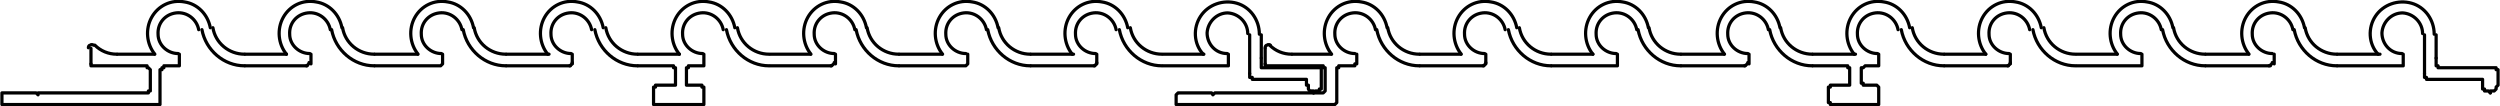
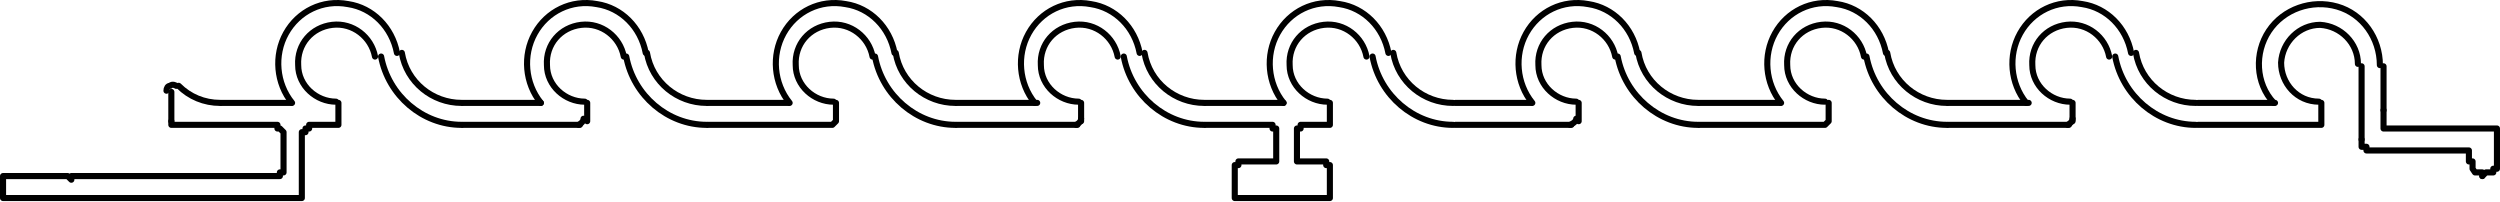
- <svg xmlns="http://www.w3.org/2000/svg" id="Capa_2" data-name="Capa 2" viewBox="0 0 38.75 1.64">
-   <defs>
-     <style>
+ <svg xmlns="http://www.w3.org/2000/svg" id="Capa_2" data-name="Capa 2" viewBox="0 0 20.5 1.649" version="1.1" width="20.5" height="1.649">
+   <defs id="defs1">
+     <style id="style1">
      .cls-1 {
        fill: none;
        stroke: #000;
        stroke-linecap: round;
        stroke-linejoin: round;
        stroke-width: .05px;
      }
    </style>
  </defs>
-   <g id="Capa_1-2" data-name="Capa 1">
-     <g>
-       <polyline class="cls-1" points="19.55 .9 19.55 1.02 19.55 1.05 19.58 1.05 19.61 1.05 20.45 1.05 20.48 1.05 20.48 1.08 20.48 1.11 20.48 1.32 20.48 1.35 20.48 1.38 20.45 1.38 20.45 1.41 20.42 1.41 20.39 1.41 20.36 1.44" />
-       <polyline class="cls-1" points="19.37 1.14 19.37 1.17 19.37 1.2 19.41 1.2 19.41 1.23 19.44 1.23 20.25 1.23 20.25 1.32 20.28 1.32 20.28 1.35 20.28 1.38 20.3 1.41 20.33 1.41 20.36 1.41 20.36 1.44" />
-       <polyline class="cls-1" points="19.04 .84 19.04 .99 19.04 1.02 19.01 1.02 18.98 1.02 18.03 1.02" />
-       <polyline class="cls-1" points="15 .84 15 .99 14.97 1.02 14.94 1.02 13.94 1.02" />
-       <polyline class="cls-1" points="6.86 .84 6.86 .99 6.83 1.02 6.8 1.02 5.81 1.02" />
-       <polyline class="cls-1" points="2.78 .84 2.78 .99 2.78 1.02 2.75 1.02 2.54 1.02 2.54 1.05 2.51 1.05 2.51 1.08 2.48 1.08 2.48 1.56 2.48 1.59 2.48 1.62 2.45 1.62 2.33 1.62 .05 1.62 .03 1.62 .03 1.59 .03 1.56 .03 1.5 .03 1.47 .03 1.44 .05 1.44 .23 1.44 .56 1.44 .59 1.47 .59 1.44 2.28 1.44 2.3 1.44 2.3 1.41 2.33 1.41 2.33 1.08 2.3 1.05 2.28 1.05 2.28 1.02 1.44 1.02 1.41 1.02 1.41 .99" />
-       <line class="cls-1" x1="1.82" y1=".84" x2="2.39" y2=".84" />
-       <line class="cls-1" x1="3.8" y1=".84" x2="4.44" y2=".84" />
-       <line class="cls-1" x1="11.94" y1=".84" x2="12.56" y2=".84" />
-       <line class="cls-1" x1="15.98" y1=".84" x2="16.64" y2=".84" />
-       <path class="cls-1" d="m3.26.43c-.04-.21-.2-.37-.4-.4-.21-.04-.41.06-.51.24-.1.18-.08.41.05.57" />
-       <path class="cls-1" d="m3.08.46c-.03-.16-.18-.28-.35-.26-.17.02-.29.16-.28.33,0,.17.15.3.31.3" />
-       <path class="cls-1" d="m19.52.53c0-.22-.14-.42-.35-.48s-.44.02-.56.2c-.12.18-.11.43.04.59" />
-       <path class="cls-1" d="m19.34.52c0-.17-.14-.31-.31-.32-.17,0-.31.14-.32.31,0,.17.13.32.31.32" />
-       <path class="cls-1" d="m3.3.43c.04.24.25.41.49.41" />
-       <path class="cls-1" d="m3.13.46c.06.32.34.56.66.56" />
-       <line class="cls-1" x1="19.55" y1=".9" x2="19.55" y2=".54" />
-       <line class="cls-1" x1="19.37" y1="1.14" x2="19.37" y2=".54" />
-       <path class="cls-1" d="m1.47.7c.09.09.21.14.34.14" />
-       <path class="cls-1" d="m1.45.7s-.03-.02-.05,0c-.02,0-.03.02-.03.04" />
-       <line class="cls-1" x1="1.41" y1=".99" x2="1.41" y2=".75" />
-       <polyline class="cls-1" points="10.91 .84 10.91 .99 10.91 1.02 10.88 1.02 10.7 1.02 10.67 1.02 10.67 1.05 10.64 1.05 10.64 1.08 10.64 1.29 10.64 1.32 10.67 1.32 10.7 1.32 10.85 1.32 10.88 1.32 10.88 1.35 10.91 1.35 10.91 1.38 10.91 1.56 10.91 1.59 10.91 1.62 10.88 1.62 10.85 1.62 10.19 1.62 10.16 1.62 10.13 1.62 10.13 1.59 10.13 1.56 10.13 1.38 10.13 1.35 10.16 1.35 10.16 1.32 10.19 1.32 10.41 1.32 10.44 1.32 10.47 1.32 10.47 1.29 10.47 1.08 10.47 1.05 10.44 1.05 10.44 1.02 10.41 1.02 9.89 1.02" />
-       <line class="cls-1" x1="9.89" y1=".84" x2="10.53" y2=".84" />
-       <path class="cls-1" d="m11.39.43c-.04-.21-.2-.37-.4-.4-.21-.04-.41.06-.51.24-.1.18-.08.41.05.57" />
-       <path class="cls-1" d="m11.21.46c-.03-.16-.18-.28-.35-.26-.17.02-.29.16-.28.33,0,.17.15.3.31.3" />
-       <path class="cls-1" d="m11.43.43c.04.24.25.41.49.41" />
-       <path class="cls-1" d="m11.26.46c.06.32.34.56.66.56" />
-       <path class="cls-1" d="m15.47.43c-.04-.21-.2-.37-.4-.4-.21-.04-.41.06-.51.24-.1.18-.08.41.05.57" />
-       <path class="cls-1" d="m15.29.46c-.03-.16-.18-.28-.35-.26-.17.02-.29.16-.28.33,0,.17.15.3.31.3" />
-       <path class="cls-1" d="m15.48.43c.04.24.25.41.49.41" />
-       <path class="cls-1" d="m15.31.46c.06.32.34.56.66.56" />
-       <path class="cls-1" d="m7.34.43c-.04-.21-.2-.37-.4-.4-.21-.04-.41.06-.51.24-.1.18-.08.41.05.57" />
-       <path class="cls-1" d="m7.16.46c-.03-.16-.18-.28-.35-.26-.17.02-.29.16-.28.33,0,.17.15.3.31.3" />
-       <path class="cls-1" d="m7.35.43c.04.24.25.41.49.41" />
-       <path class="cls-1" d="m7.18.46c.06.32.34.56.66.56" />
-       <path class="cls-1" d="m5.3.43c-.04-.21-.2-.37-.4-.4-.21-.04-.41.06-.51.24-.1.18-.08.41.05.57" />
-       <path class="cls-1" d="m5.12.46c-.03-.16-.18-.28-.35-.26-.17.02-.29.16-.28.33,0,.17.15.3.31.3" />
-       <path class="cls-1" d="m5.31.43c.04.24.25.41.49.41" />
-       <path class="cls-1" d="m5.14.46c.06.32.34.56.66.56" />
-       <path class="cls-1" d="m9.35.43c-.04-.21-.2-.37-.4-.4-.21-.04-.41.06-.51.24-.1.18-.08.41.05.57" />
-       <path class="cls-1" d="m9.17.46c-.03-.16-.18-.28-.35-.26-.17.02-.29.16-.28.33,0,.17.15.3.31.3" />
-       <path class="cls-1" d="m9.39.43c.04.24.25.41.49.41" />
-       <path class="cls-1" d="m9.22.46c.06.32.34.56.66.56" />
-       <path class="cls-1" d="m13.43.43c-.04-.21-.2-.37-.4-.4-.21-.04-.41.06-.51.24-.1.18-.08.41.05.57" />
-       <path class="cls-1" d="m13.25.46c-.03-.16-.18-.28-.35-.26-.17.02-.29.16-.28.33,0,.17.15.3.31.3" />
-       <path class="cls-1" d="m13.44.43c.04.24.25.41.49.41" />
-       <path class="cls-1" d="m13.27.46c.06.32.34.56.66.56" />
-       <path class="cls-1" d="m17.48.43c-.04-.21-.2-.37-.4-.4-.21-.04-.41.06-.51.24-.1.18-.08.41.05.57" />
-       <path class="cls-1" d="m17.3.46c-.03-.16-.18-.28-.35-.26-.17.02-.29.16-.28.33,0,.17.15.3.31.3" />
-       <path class="cls-1" d="m17.52.43c.04.24.25.41.49.41" />
-       <path class="cls-1" d="m17.35.46c.06.32.34.56.66.56" />
-       <line class="cls-1" x1="5.81" y1=".84" x2="6.47" y2=".84" />
-       <line class="cls-1" x1="4.82" y1=".84" x2="4.82" y2=".99" />
-       <line class="cls-1" x1="4.76" y1="1.02" x2="3.8" y2="1.02" />
-       <path class="cls-1" d="m4.75,1.02s.04-.02.04-.05" />
-       <line class="cls-1" x1="7.85" y1="1.02" x2="8.84" y2="1.02" />
-       <line class="cls-1" x1="8.87" y1=".99" x2="8.87" y2=".84" />
-       <path class="cls-1" d="m8.83,1.02s.04-.02.04-.05" />
-       <line class="cls-1" x1="8.51" y1=".84" x2="7.85" y2=".84" />
-       <line class="cls-1" x1="13.94" y1=".84" x2="14.6" y2=".84" />
-       <line class="cls-1" x1="11.94" y1="1.02" x2="12.89" y2="1.02" />
-       <line class="cls-1" x1="12.95" y1=".99" x2="12.95" y2=".84" />
-       <path class="cls-1" d="m12.88,1.02s.05-.02.05-.05" />
-       <line class="cls-1" x1="17" y1=".84" x2="17" y2=".99" />
-       <path class="cls-1" d="m16.96,1.02s.04-.02.04-.05" />
-       <line class="cls-1" x1="16.97" y1="1.02" x2="15.98" y2="1.02" />
-       <line class="cls-1" x1="18.03" y1=".84" x2="18.66" y2=".84" />
-       <polyline class="cls-1" points="37.76 .9 37.76 1.02 37.79 1.02 37.79 1.05 37.82 1.05 38.66 1.05 38.69 1.05 38.69 1.08 38.72 1.08 38.72 1.11 38.72 1.32 38.69 1.35 38.69 1.38 38.66 1.41 38.63 1.41 38.6 1.41 38.6 1.44" />
-       <polyline class="cls-1" points="37.58 1.14 37.58 1.17 37.58 1.2 37.61 1.2 37.61 1.23 37.64 1.23 38.48 1.23 38.48 1.32 38.48 1.35 38.48 1.38 38.51 1.38 38.51 1.41 38.54 1.41 38.57 1.41 38.6 1.44" />
-       <polyline class="cls-1" points="37.25 .84 37.25 .99 37.25 1.02 37.22 1.02 36.23 1.02" />
-       <polyline class="cls-1" points="33.2 .84 33.2 .99 33.2 1.02 33.17 1.02 33.14 1.02 32.19 1.02" />
-       <polyline class="cls-1" points="25.07 .84 25.07 .99 25.07 1.02 25.04 1.02 25.01 1.02 24.05 1.02" />
-       <polyline class="cls-1" points="21.03 .84 21.03 .99 21 .99 21 1.02 20.97 1.02 20.75 1.02 20.75 1.05 20.72 1.05 20.72 1.08 20.72 1.56 20.72 1.59 20.69 1.62 20.66 1.62 20.54 1.62 18.29 1.62 18.26 1.62 18.23 1.62 18.23 1.59 18.23 1.56 18.23 1.5 18.23 1.47 18.26 1.44 18.29 1.44 18.44 1.44 18.78 1.44 18.8 1.47 18.83 1.44 20.48 1.44 20.51 1.44 20.54 1.41 20.54 1.08 20.54 1.05 20.51 1.05 20.51 1.02 20.48 1.02 19.67 1.02 19.64 1.02 19.61 1.02 19.61 .99" />
-       <line class="cls-1" x1="20.03" y1=".84" x2="20.63" y2=".84" />
-       <line class="cls-1" x1="22.01" y1=".84" x2="22.64" y2=".84" />
-       <line class="cls-1" x1="30.14" y1=".84" x2="30.78" y2=".84" />
-       <line class="cls-1" x1="34.19" y1=".84" x2="34.85" y2=".84" />
-       <path class="cls-1" d="m21.5.43c-.04-.21-.2-.37-.4-.4-.21-.04-.41.06-.51.24-.1.18-.08.41.05.57" />
-       <path class="cls-1" d="m21.32.46c-.03-.16-.18-.28-.35-.26-.17.02-.29.16-.28.33,0,.17.15.3.31.3" />
-       <path class="cls-1" d="m37.73.53c0-.22-.14-.42-.35-.48-.21-.06-.44.02-.56.2-.12.18-.11.43.04.59" />
-       <path class="cls-1" d="m37.55.52c0-.17-.14-.31-.31-.32-.17,0-.31.14-.32.31,0,.17.13.32.31.32" />
-       <path class="cls-1" d="m21.51.43c.04.24.25.41.49.41" />
-       <path class="cls-1" d="m21.34.46c.06.32.34.56.66.56" />
-       <line class="cls-1" x1="37.76" y1=".9" x2="37.76" y2=".54" />
-       <line class="cls-1" x1="37.58" y1="1.14" x2="37.58" y2=".54" />
-       <path class="cls-1" d="m19.68.7c.09.09.21.14.34.14" />
-       <path class="cls-1" d="m19.69.7s-.03-.02-.05,0c-.02,0-.03.02-.03.04" />
-       <line class="cls-1" x1="19.61" y1=".99" x2="19.61" y2=".75" />
-       <polyline class="cls-1" points="29.12 .84 29.12 .99 29.12 1.02 29.09 1.02 28.91 1.02 28.88 1.05 28.85 1.05 28.85 1.08 28.85 1.29 28.88 1.29 28.88 1.32 28.91 1.32 29.09 1.32 29.12 1.35 29.12 1.38 29.12 1.56 29.12 1.59 29.12 1.62 29.09 1.62 28.41 1.62 28.37 1.62 28.37 1.59 28.34 1.59 28.34 1.56 28.34 1.38 28.34 1.35 28.37 1.35 28.37 1.32 28.41 1.32 28.64 1.32 28.67 1.32 28.67 1.29 28.67 1.08 28.67 1.05 28.64 1.05 28.64 1.02 28.1 1.02" />
-       <line class="cls-1" x1="28.1" y1=".84" x2="28.76" y2=".84" />
-       <path class="cls-1" d="m29.6.43c-.04-.21-.2-.37-.4-.4-.21-.04-.41.06-.51.24-.1.18-.08.41.05.57" />
-       <path class="cls-1" d="m29.42.46c-.03-.16-.18-.28-.35-.26-.17.02-.29.16-.28.33,0,.17.15.3.31.3" />
-       <path class="cls-1" d="m29.64.43c.04.24.25.41.49.41" />
-       <path class="cls-1" d="m29.47.46c.06.32.34.56.66.56" />
-       <path class="cls-1" d="m33.68.43c-.04-.21-.2-.37-.4-.4-.21-.04-.41.06-.51.24-.1.18-.08.41.05.57" />
-       <path class="cls-1" d="m33.5.46c-.03-.16-.18-.28-.35-.26-.17.02-.29.16-.28.33,0,.17.15.3.31.3" />
-       <path class="cls-1" d="m33.69.43c.04.24.25.41.49.41" />
-       <path class="cls-1" d="m33.52.46c.06.32.34.56.66.56" />
-       <path class="cls-1" d="m25.55.43c-.04-.21-.2-.37-.4-.4-.21-.04-.41.06-.51.24-.1.18-.08.41.05.57" />
-       <path class="cls-1" d="m25.37.46c-.03-.16-.18-.28-.35-.26-.17.02-.29.16-.28.33,0,.17.15.3.31.3" />
-       <path class="cls-1" d="m25.56.43c.04.24.25.41.49.41" />
-       <path class="cls-1" d="m25.39.46c.06.32.34.56.66.56" />
-       <path class="cls-1" d="m23.51.43c-.04-.21-.2-.37-.4-.4-.21-.04-.41.06-.51.24-.1.18-.08.41.05.57" />
-       <path class="cls-1" d="m23.33.46c-.03-.16-.18-.28-.35-.26-.17.02-.29.16-.28.33,0,.17.15.3.31.3" />
-       <path class="cls-1" d="m23.55.43c.04.24.25.41.49.41" />
-       <path class="cls-1" d="m23.38.46c.06.32.34.56.66.56" />
-       <path class="cls-1" d="m27.59.43c-.04-.21-.2-.37-.4-.4-.21-.04-.41.06-.51.24-.1.18-.08.41.05.57" />
-       <path class="cls-1" d="m27.41.46c-.03-.16-.18-.28-.35-.26-.17.02-.29.16-.28.33,0,.17.15.3.31.3" />
-       <path class="cls-1" d="m27.6.43c.04.24.25.41.49.41" />
-       <path class="cls-1" d="m27.43.46c.06.32.34.56.66.56" />
-       <path class="cls-1" d="m31.64.43c-.04-.21-.2-.37-.4-.4-.21-.04-.41.06-.51.24-.1.18-.08.41.05.57" />
-       <path class="cls-1" d="m31.46.46c-.03-.16-.18-.28-.35-.26-.17.02-.29.16-.28.33,0,.17.15.3.31.3" />
-       <path class="cls-1" d="m31.68.43c.04.24.25.41.49.41" />
-       <path class="cls-1" d="m31.51.46c.06.32.34.56.66.56" />
-       <path class="cls-1" d="m35.72.43c-.04-.21-.2-.37-.4-.4-.21-.04-.41.06-.51.24-.1.18-.08.41.05.57" />
-       <path class="cls-1" d="m35.54.46c-.03-.16-.18-.28-.35-.26-.17.02-.29.16-.28.33,0,.17.15.3.31.3" />
-       <path class="cls-1" d="m35.73.43c.04.24.25.41.49.41" />
-       <path class="cls-1" d="m35.56.46c.06.32.34.56.66.56" />
-       <line class="cls-1" x1="24.05" y1=".84" x2="24.69" y2=".84" />
-       <line class="cls-1" x1="23.03" y1=".84" x2="23.03" y2=".99" />
-       <line class="cls-1" x1="23" y1="1.02" x2="22.01" y2="1.02" />
-       <path class="cls-1" d="m22.99,1.02s.04-.02.04-.05" />
-       <line class="cls-1" x1="26.06" y1="1.02" x2="27.05" y2="1.02" />
-       <line class="cls-1" x1="27.11" y1=".99" x2="27.11" y2=".84" />
-       <path class="cls-1" d="m27.04,1.02s.05-.02.05-.05" />
-       <line class="cls-1" x1="26.72" y1=".84" x2="26.06" y2=".84" />
-       <line class="cls-1" x1="32.19" y1=".84" x2="32.81" y2=".84" />
-       <line class="cls-1" x1="30.14" y1="1.02" x2="31.13" y2="1.02" />
-       <line class="cls-1" x1="31.16" y1=".99" x2="31.16" y2=".84" />
-       <path class="cls-1" d="m31.12,1.02s.04-.02.04-.05" />
-       <line class="cls-1" x1="35.25" y1=".84" x2="35.25" y2=".99" />
-       <path class="cls-1" d="m35.17,1.02s.05-.02.05-.05" />
-       <line class="cls-1" x1="35.19" y1="1.02" x2="34.19" y2="1.02" />
-       <line class="cls-1" x1="36.23" y1=".84" x2="36.89" y2=".84" />
+   <g id="Capa_1-2" data-name="Capa 1" transform="translate(-0.005,0.00371618)">
+     <g id="g109">
+       <polyline class="cls-1" points="19.55 .9 19.55 1.02 19.55 1.05 19.58 1.05 19.61 1.05 20.45 1.05 20.48 1.05 20.48 1.08 20.48 1.11 20.48 1.32 20.48 1.35 20.48 1.38 20.45 1.38 20.45 1.41 20.42 1.41 20.39 1.41 20.36 1.44" id="polyline1" />
+       <polyline class="cls-1" points="19.37 1.14 19.37 1.17 19.37 1.2 19.41 1.2 19.41 1.23 19.44 1.23 20.25 1.23 20.25 1.32 20.28 1.32 20.28 1.35 20.28 1.38 20.3 1.41 20.33 1.41 20.36 1.41 20.36 1.44" id="polyline2" />
+       <polyline class="cls-1" points="19.04 .84 19.04 .99 19.04 1.02 19.01 1.02 18.98 1.02 18.03 1.02" id="polyline3" />
+       <polyline class="cls-1" points="15 .84 15 .99 14.97 1.02 14.94 1.02 13.94 1.02" id="polyline4" />
+       <polyline class="cls-1" points="6.86 .84 6.86 .99 6.83 1.02 6.8 1.02 5.81 1.02" id="polyline5" />
+       <polyline class="cls-1" points="2.78 .84 2.78 .99 2.78 1.02 2.75 1.02 2.54 1.02 2.54 1.05 2.51 1.05 2.51 1.08 2.48 1.08 2.48 1.56 2.48 1.59 2.48 1.62 2.45 1.62 2.33 1.62 .05 1.62 .03 1.62 .03 1.59 .03 1.56 .03 1.5 .03 1.47 .03 1.44 .05 1.44 .23 1.44 .56 1.44 .59 1.47 .59 1.44 2.28 1.44 2.3 1.44 2.3 1.41 2.33 1.41 2.33 1.08 2.3 1.05 2.28 1.05 2.28 1.02 1.44 1.02 1.41 1.02 1.41 .99" id="polyline6" />
+       <line class="cls-1" x1="1.82" y1="0.84" x2="2.39" y2="0.84" id="line6" />
+       <line class="cls-1" x1="3.8" y1="0.84" x2="4.44" y2="0.84" id="line7" />
+       <line class="cls-1" x1="11.94" y1="0.84" x2="12.56" y2="0.84" id="line8" />
+       <line class="cls-1" x1="15.98" y1="0.84" x2="16.64" y2="0.84" id="line9" />
+       <path class="cls-1" d="M 3.26,0.43 C 3.22,0.22 3.06,0.06 2.86,0.03 2.65,-0.01 2.45,0.09 2.35,0.27 2.25,0.45 2.27,0.68 2.4,0.84" id="path9" />
+       <path class="cls-1" d="M 3.08,0.46 C 3.05,0.3 2.9,0.18 2.73,0.2 2.56,0.22 2.44,0.36 2.45,0.53 c 0,0.17 0.15,0.3 0.31,0.3" id="path10" />
+       <path class="cls-1" d="m 19.52,0.53 c 0,-0.22 -0.14,-0.42 -0.35,-0.48 -0.21,-0.06 -0.44,0.02 -0.56,0.2 -0.12,0.18 -0.11,0.43 0.04,0.59" id="path11" />
+       <path class="cls-1" d="m 19.34,0.52 c 0,-0.17 -0.14,-0.31 -0.31,-0.32 -0.17,0 -0.31,0.14 -0.32,0.31 0,0.17 0.13,0.32 0.31,0.32" id="path12" />
+       <path class="cls-1" d="M 3.3,0.43 C 3.34,0.67 3.55,0.84 3.79,0.84" id="path13" />
+       <path class="cls-1" d="M 3.13,0.46 C 3.19,0.78 3.47,1.02 3.79,1.02" id="path14" />
+       <line class="cls-1" x1="19.55" y1="0.9" x2="19.55" y2="0.54" id="line14" />
+       <line class="cls-1" x1="19.37" y1="1.14" x2="19.37" y2="0.54" id="line15" />
+       <path class="cls-1" d="M 1.47,0.7 C 1.56,0.79 1.68,0.84 1.81,0.84" id="path15" />
+       <path class="cls-1" d="m 1.45,0.7 c 0,0 -0.03,-0.02 -0.05,0 -0.02,0 -0.03,0.02 -0.03,0.04" id="path16" />
+       <line class="cls-1" x1="1.41" y1="0.99" x2="1.41" y2="0.75" id="line16" />
+       <polyline class="cls-1" points="10.91 .84 10.91 .99 10.91 1.02 10.88 1.02 10.7 1.02 10.67 1.02 10.67 1.05 10.64 1.05 10.64 1.08 10.64 1.29 10.64 1.32 10.67 1.32 10.7 1.32 10.85 1.32 10.88 1.32 10.88 1.35 10.91 1.35 10.91 1.38 10.91 1.56 10.91 1.59 10.91 1.62 10.88 1.62 10.85 1.62 10.19 1.62 10.16 1.62 10.13 1.62 10.13 1.59 10.13 1.56 10.13 1.38 10.13 1.35 10.16 1.35 10.16 1.32 10.19 1.32 10.41 1.32 10.44 1.32 10.47 1.32 10.47 1.29 10.47 1.08 10.47 1.05 10.44 1.05 10.44 1.02 10.41 1.02 9.89 1.02" id="polyline16" />
+       <line class="cls-1" x1="9.89" y1="0.84" x2="10.53" y2="0.84" id="line17" />
+       <path class="cls-1" d="m 11.39,0.43 c -0.04,-0.21 -0.2,-0.37 -0.4,-0.4 -0.21,-0.04 -0.41,0.06 -0.51,0.24 -0.1,0.18 -0.08,0.41 0.05,0.57" id="path17" />
+       <path class="cls-1" d="M 11.21,0.46 C 11.18,0.3 11.03,0.18 10.86,0.2 c -0.17,0.02 -0.29,0.16 -0.28,0.33 0,0.17 0.15,0.3 0.31,0.3" id="path18" />
+       <path class="cls-1" d="m 11.43,0.43 c 0.04,0.24 0.25,0.41 0.49,0.41" id="path19" />
+       <path class="cls-1" d="m 11.26,0.46 c 0.06,0.32 0.34,0.56 0.66,0.56" id="path20" />
+       <path class="cls-1" d="m 15.47,0.43 c -0.04,-0.21 -0.2,-0.37 -0.4,-0.4 -0.21,-0.04 -0.41,0.06 -0.51,0.24 -0.1,0.18 -0.08,0.41 0.05,0.57" id="path21" />
+       <path class="cls-1" d="M 15.29,0.46 C 15.26,0.3 15.11,0.18 14.94,0.2 c -0.17,0.02 -0.29,0.16 -0.28,0.33 0,0.17 0.15,0.3 0.31,0.3" id="path22" />
+       <path class="cls-1" d="m 15.48,0.43 c 0.04,0.24 0.25,0.41 0.49,0.41" id="path23" />
+       <path class="cls-1" d="m 15.31,0.46 c 0.06,0.32 0.34,0.56 0.66,0.56" id="path24" />
+       <path class="cls-1" d="M 7.34,0.43 C 7.3,0.22 7.14,0.06 6.94,0.03 6.73,-0.01 6.53,0.09 6.43,0.27 6.33,0.45 6.35,0.68 6.48,0.84" id="path25" />
+       <path class="cls-1" d="M 7.16,0.46 C 7.13,0.3 6.98,0.18 6.81,0.2 6.64,0.22 6.52,0.36 6.53,0.53 c 0,0.17 0.15,0.3 0.31,0.3" id="path26" />
+       <path class="cls-1" d="M 7.35,0.43 C 7.39,0.67 7.6,0.84 7.84,0.84" id="path27" />
+       <path class="cls-1" d="M 7.18,0.46 C 7.24,0.78 7.52,1.02 7.84,1.02" id="path28" />
+       <path class="cls-1" d="M 5.3,0.43 C 5.26,0.22 5.1,0.06 4.9,0.03 4.69,-0.01 4.49,0.09 4.39,0.27 4.29,0.45 4.31,0.68 4.44,0.84" id="path29" />
+       <path class="cls-1" d="M 5.12,0.46 C 5.09,0.3 4.94,0.18 4.77,0.2 4.6,0.22 4.48,0.36 4.49,0.53 c 0,0.17 0.15,0.3 0.31,0.3" id="path30" />
+       <path class="cls-1" d="M 5.31,0.43 C 5.35,0.67 5.56,0.84 5.8,0.84" id="path31" />
+       <path class="cls-1" d="M 5.14,0.46 C 5.2,0.78 5.48,1.02 5.8,1.02" id="path32" />
+       <path class="cls-1" d="M 9.35,0.43 C 9.31,0.22 9.15,0.06 8.95,0.03 8.74,-0.01 8.54,0.09 8.44,0.27 8.34,0.45 8.36,0.68 8.49,0.84" id="path33" />
+       <path class="cls-1" d="M 9.17,0.46 C 9.14,0.3 8.99,0.18 8.82,0.2 8.65,0.22 8.53,0.36 8.54,0.53 c 0,0.17 0.15,0.3 0.31,0.3" id="path34" />
+       <path class="cls-1" d="M 9.39,0.43 C 9.43,0.67 9.64,0.84 9.88,0.84" id="path35" />
+       <path class="cls-1" d="M 9.22,0.46 C 9.28,0.78 9.56,1.02 9.88,1.02" id="path36" />
+       <path class="cls-1" d="m 13.43,0.43 c -0.04,-0.21 -0.2,-0.37 -0.4,-0.4 -0.21,-0.04 -0.41,0.06 -0.51,0.24 -0.1,0.18 -0.08,0.41 0.05,0.57" id="path37" />
+       <path class="cls-1" d="M 13.25,0.46 C 13.22,0.3 13.07,0.18 12.9,0.2 c -0.17,0.02 -0.29,0.16 -0.28,0.33 0,0.17 0.15,0.3 0.31,0.3" id="path38" />
+       <path class="cls-1" d="m 13.44,0.43 c 0.04,0.24 0.25,0.41 0.49,0.41" id="path39" />
+       <path class="cls-1" d="m 13.27,0.46 c 0.06,0.32 0.34,0.56 0.66,0.56" id="path40" />
+       <path class="cls-1" d="m 17.48,0.43 c -0.04,-0.21 -0.2,-0.37 -0.4,-0.4 -0.21,-0.04 -0.41,0.06 -0.51,0.24 -0.1,0.18 -0.08,0.41 0.05,0.57" id="path41" />
+       <path class="cls-1" d="M 17.3,0.46 C 17.27,0.3 17.12,0.18 16.95,0.2 c -0.17,0.02 -0.29,0.16 -0.28,0.33 0,0.17 0.15,0.3 0.31,0.3" id="path42" />
+       <path class="cls-1" d="m 17.52,0.43 c 0.04,0.24 0.25,0.41 0.49,0.41" id="path43" />
+       <path class="cls-1" d="m 17.35,0.46 c 0.06,0.32 0.34,0.56 0.66,0.56" id="path44" />
+       <line class="cls-1" x1="5.81" y1="0.84" x2="6.47" y2="0.84" id="line44" />
+       <line class="cls-1" x1="4.82" y1="0.84" x2="4.82" y2="0.99" id="line45" />
+       <line class="cls-1" x1="4.76" y1="1.02" x2="3.8" y2="1.02" id="line46" />
+       <path class="cls-1" d="m 4.75,1.02 c 0,0 0.04,-0.02 0.04,-0.05" id="path46" />
+       <line class="cls-1" x1="7.85" y1="1.02" x2="8.84" y2="1.02" id="line47" />
+       <line class="cls-1" x1="8.87" y1="0.99" x2="8.87" y2="0.84" id="line48" />
+       <path class="cls-1" d="m 8.83,1.02 c 0,0 0.04,-0.02 0.04,-0.05" id="path48" />
+       <line class="cls-1" x1="8.51" y1="0.84" x2="7.85" y2="0.84" id="line49" />
+       <line class="cls-1" x1="13.94" y1="0.84" x2="14.6" y2="0.84" id="line50" />
+       <line class="cls-1" x1="11.94" y1="1.02" x2="12.89" y2="1.02" id="line51" />
+       <line class="cls-1" x1="12.95" y1="0.99" x2="12.95" y2="0.84" id="line52" />
+       <path class="cls-1" d="m 12.88,1.02 c 0,0 0.05,-0.02 0.05,-0.05" id="path52" />
+       <line class="cls-1" x1="17" y1="0.84" x2="17" y2="0.99" id="line53" />
+       <path class="cls-1" d="M 16.96,1.02 C 16.96,1.02 17,1 17,0.97" id="path53" />
+       <line class="cls-1" x1="16.97" y1="1.02" x2="15.98" y2="1.02" id="line54" />
+       <line class="cls-1" x1="18.03" y1="0.84" x2="18.66" y2="0.84" id="line55" />
    </g>
  </g>
</svg>
